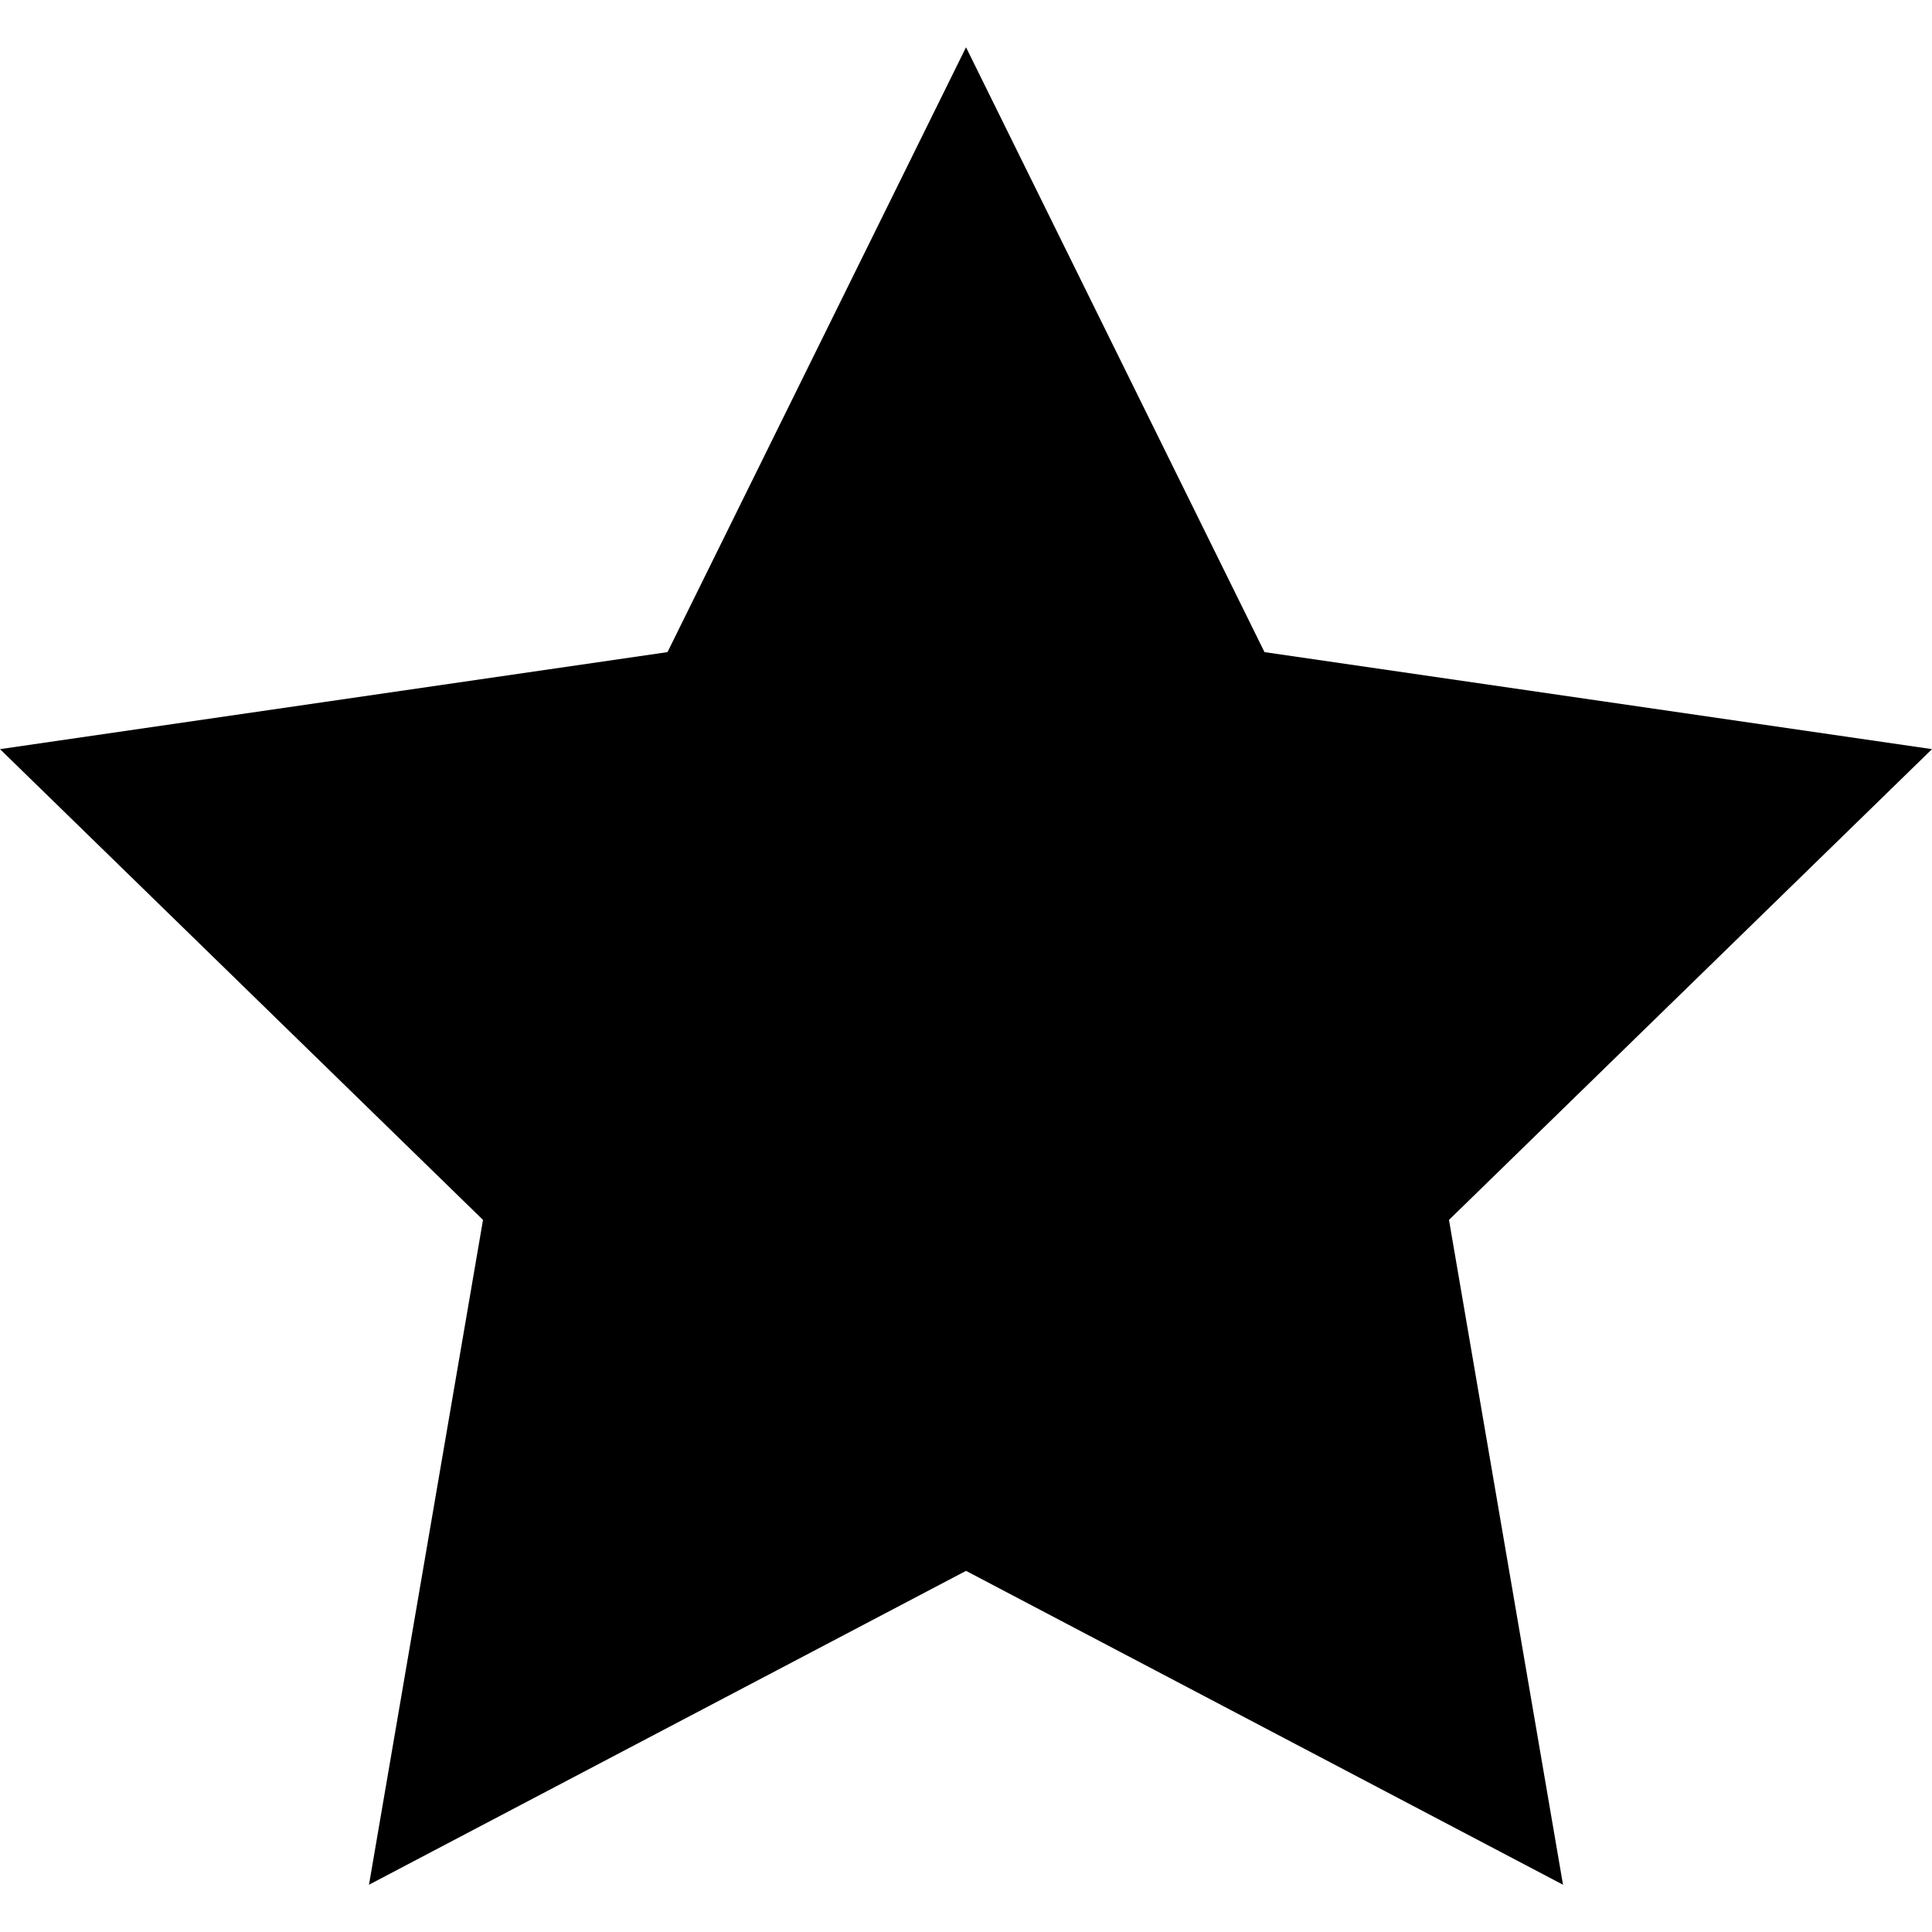
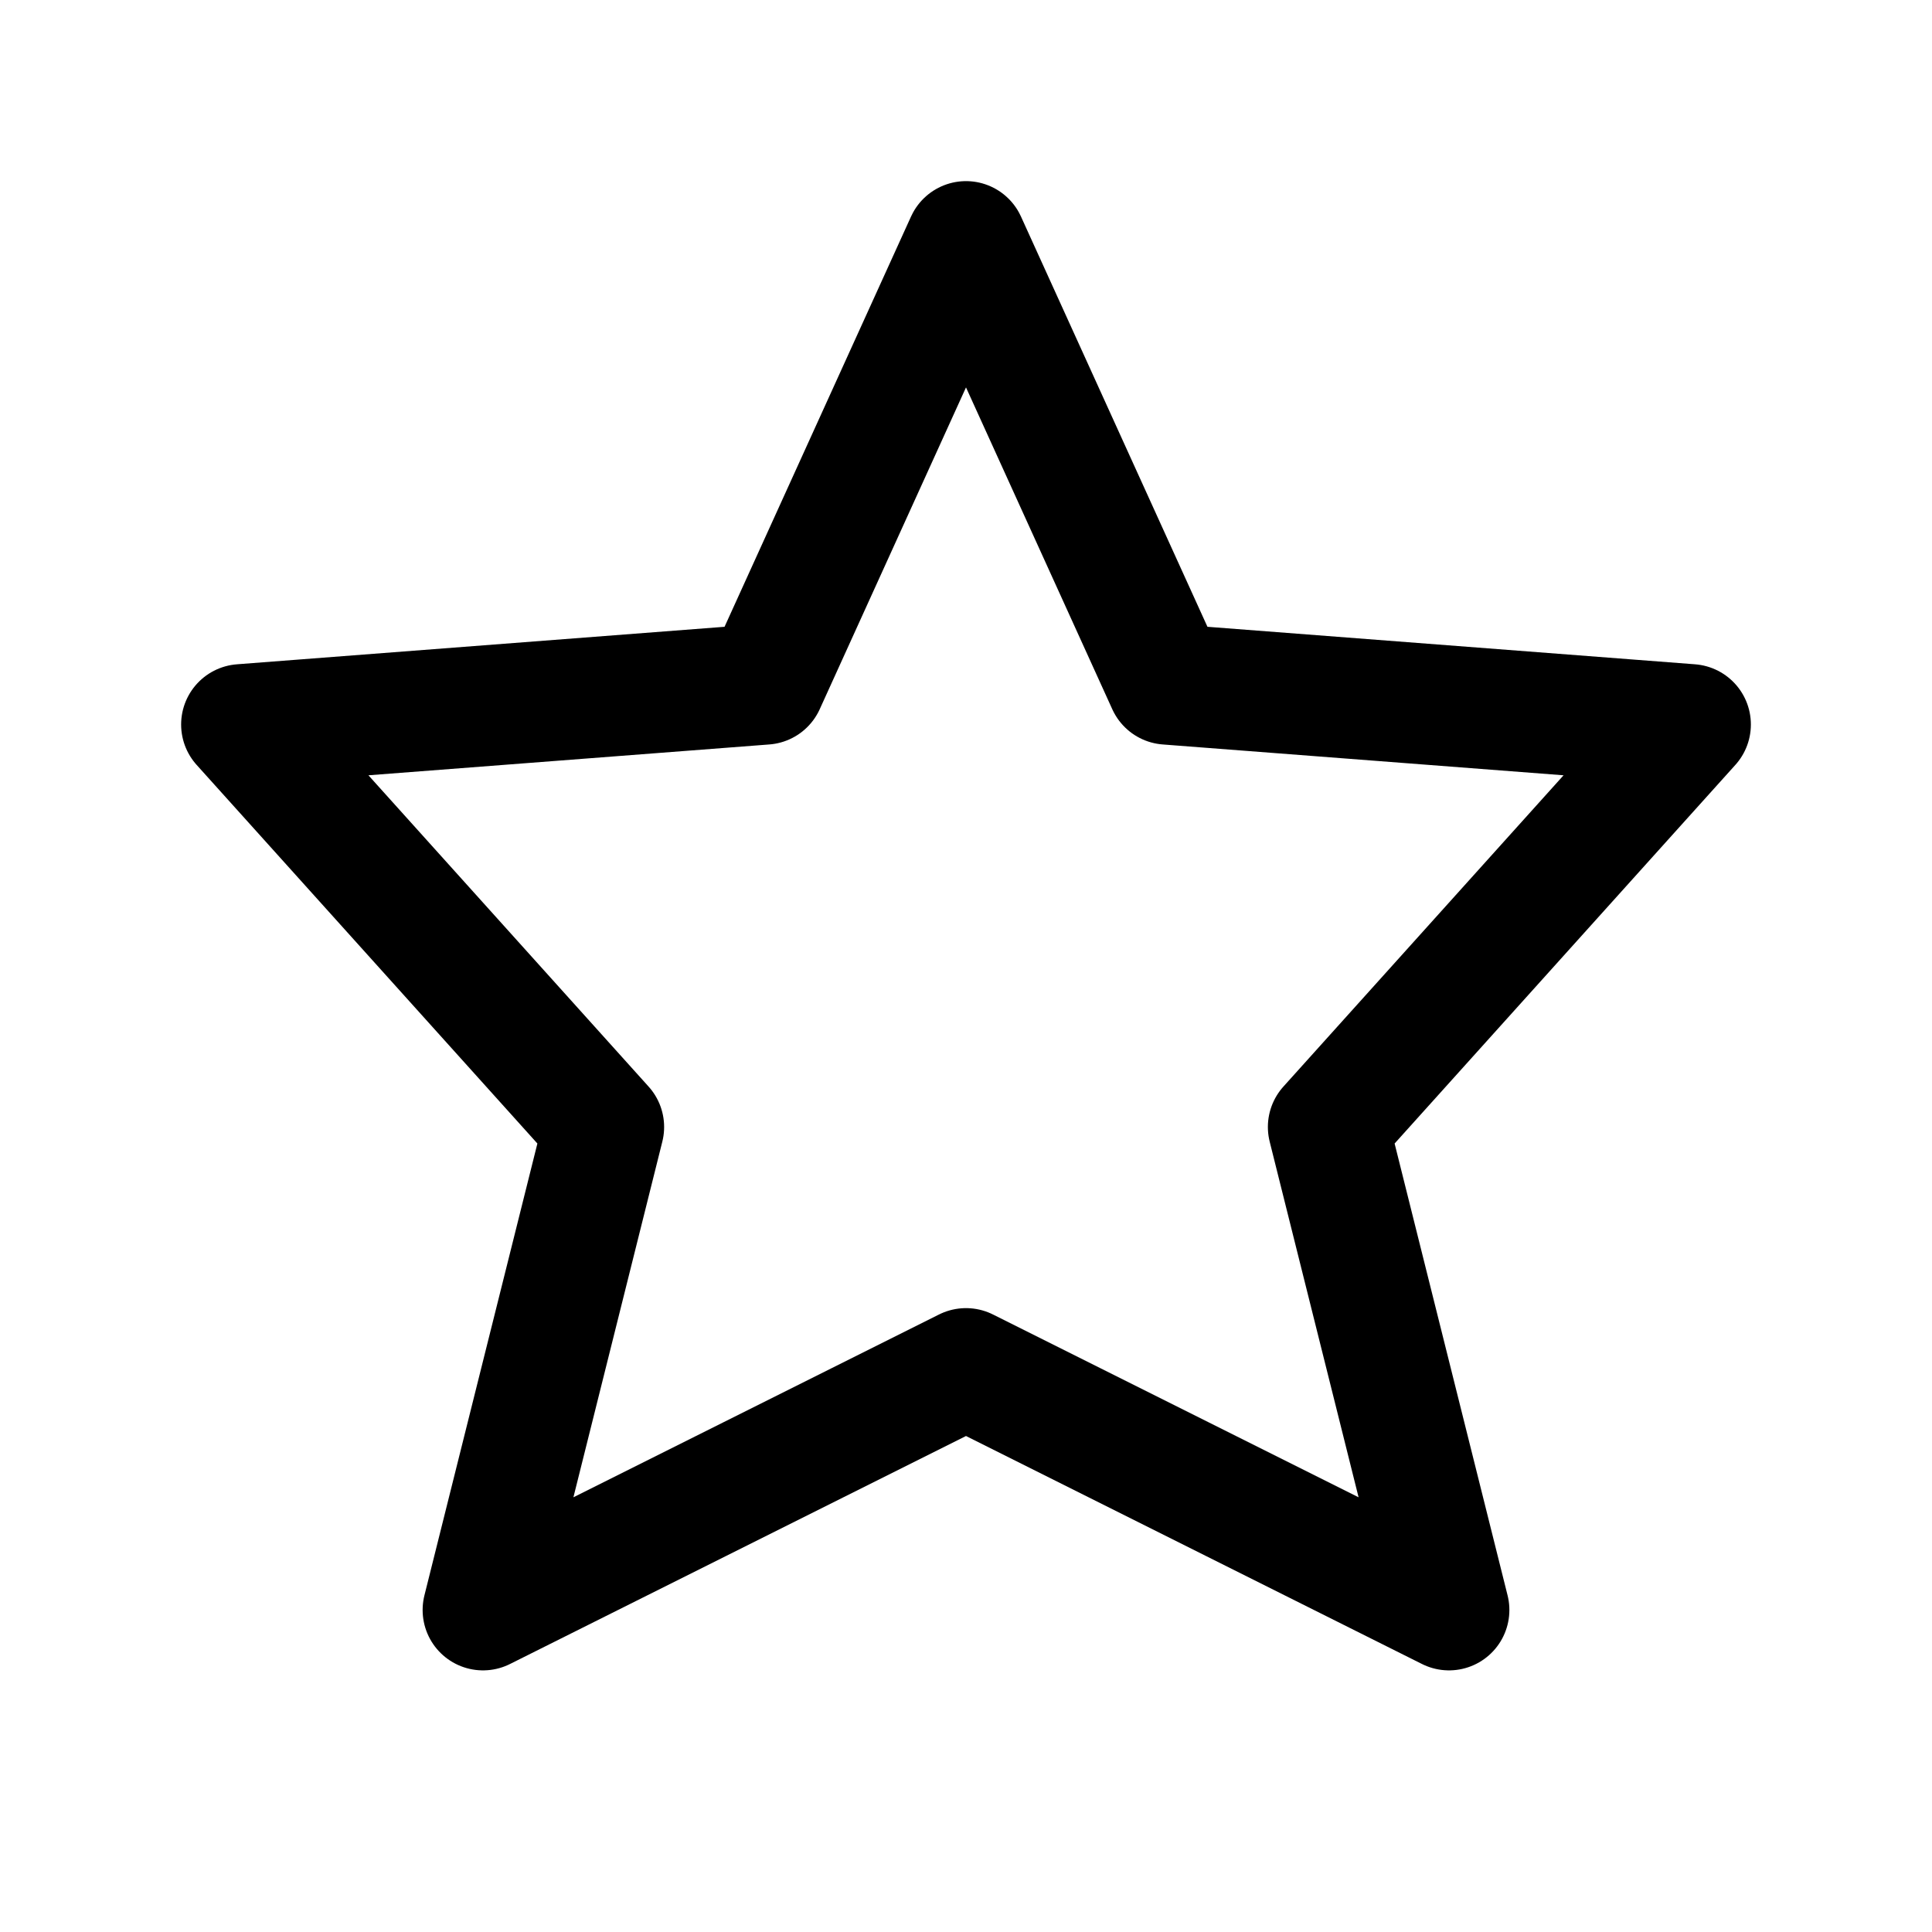
- <svg xmlns="http://www.w3.org/2000/svg" height="800px" width="800px" version="1.1" viewBox="0 0 53.867 53.867" xml:space="preserve">
-   <polygon fill="currentColor" points="26.934,1.318 35.256,18.182 53.867,20.887 40.4,34.013 43.579,52.549 26.934,43.798 10.288,52.549 13.467,34.013 0,20.887 18.611,18.182 " />
+ <svg xmlns="http://www.w3.org/2000/svg" width="800px" height="800px" viewBox="0 0 24 24" fill="none">
+   <path d="M12 17L6 20L7.5 14L3 9L9.5 8.5L12 3L14.5 8.5L21 9L16.5 14L18 20L12 17Z" />
+   <path d="M12 17L6 20L7.5 14L3 9L9.5 8.5L12 3L14.5 8.5L21 9L16.5 14L18 20L12 17Z" stroke="currentColor" stroke-width="1.5" stroke-linecap="round" stroke-linejoin="round" />
</svg>
